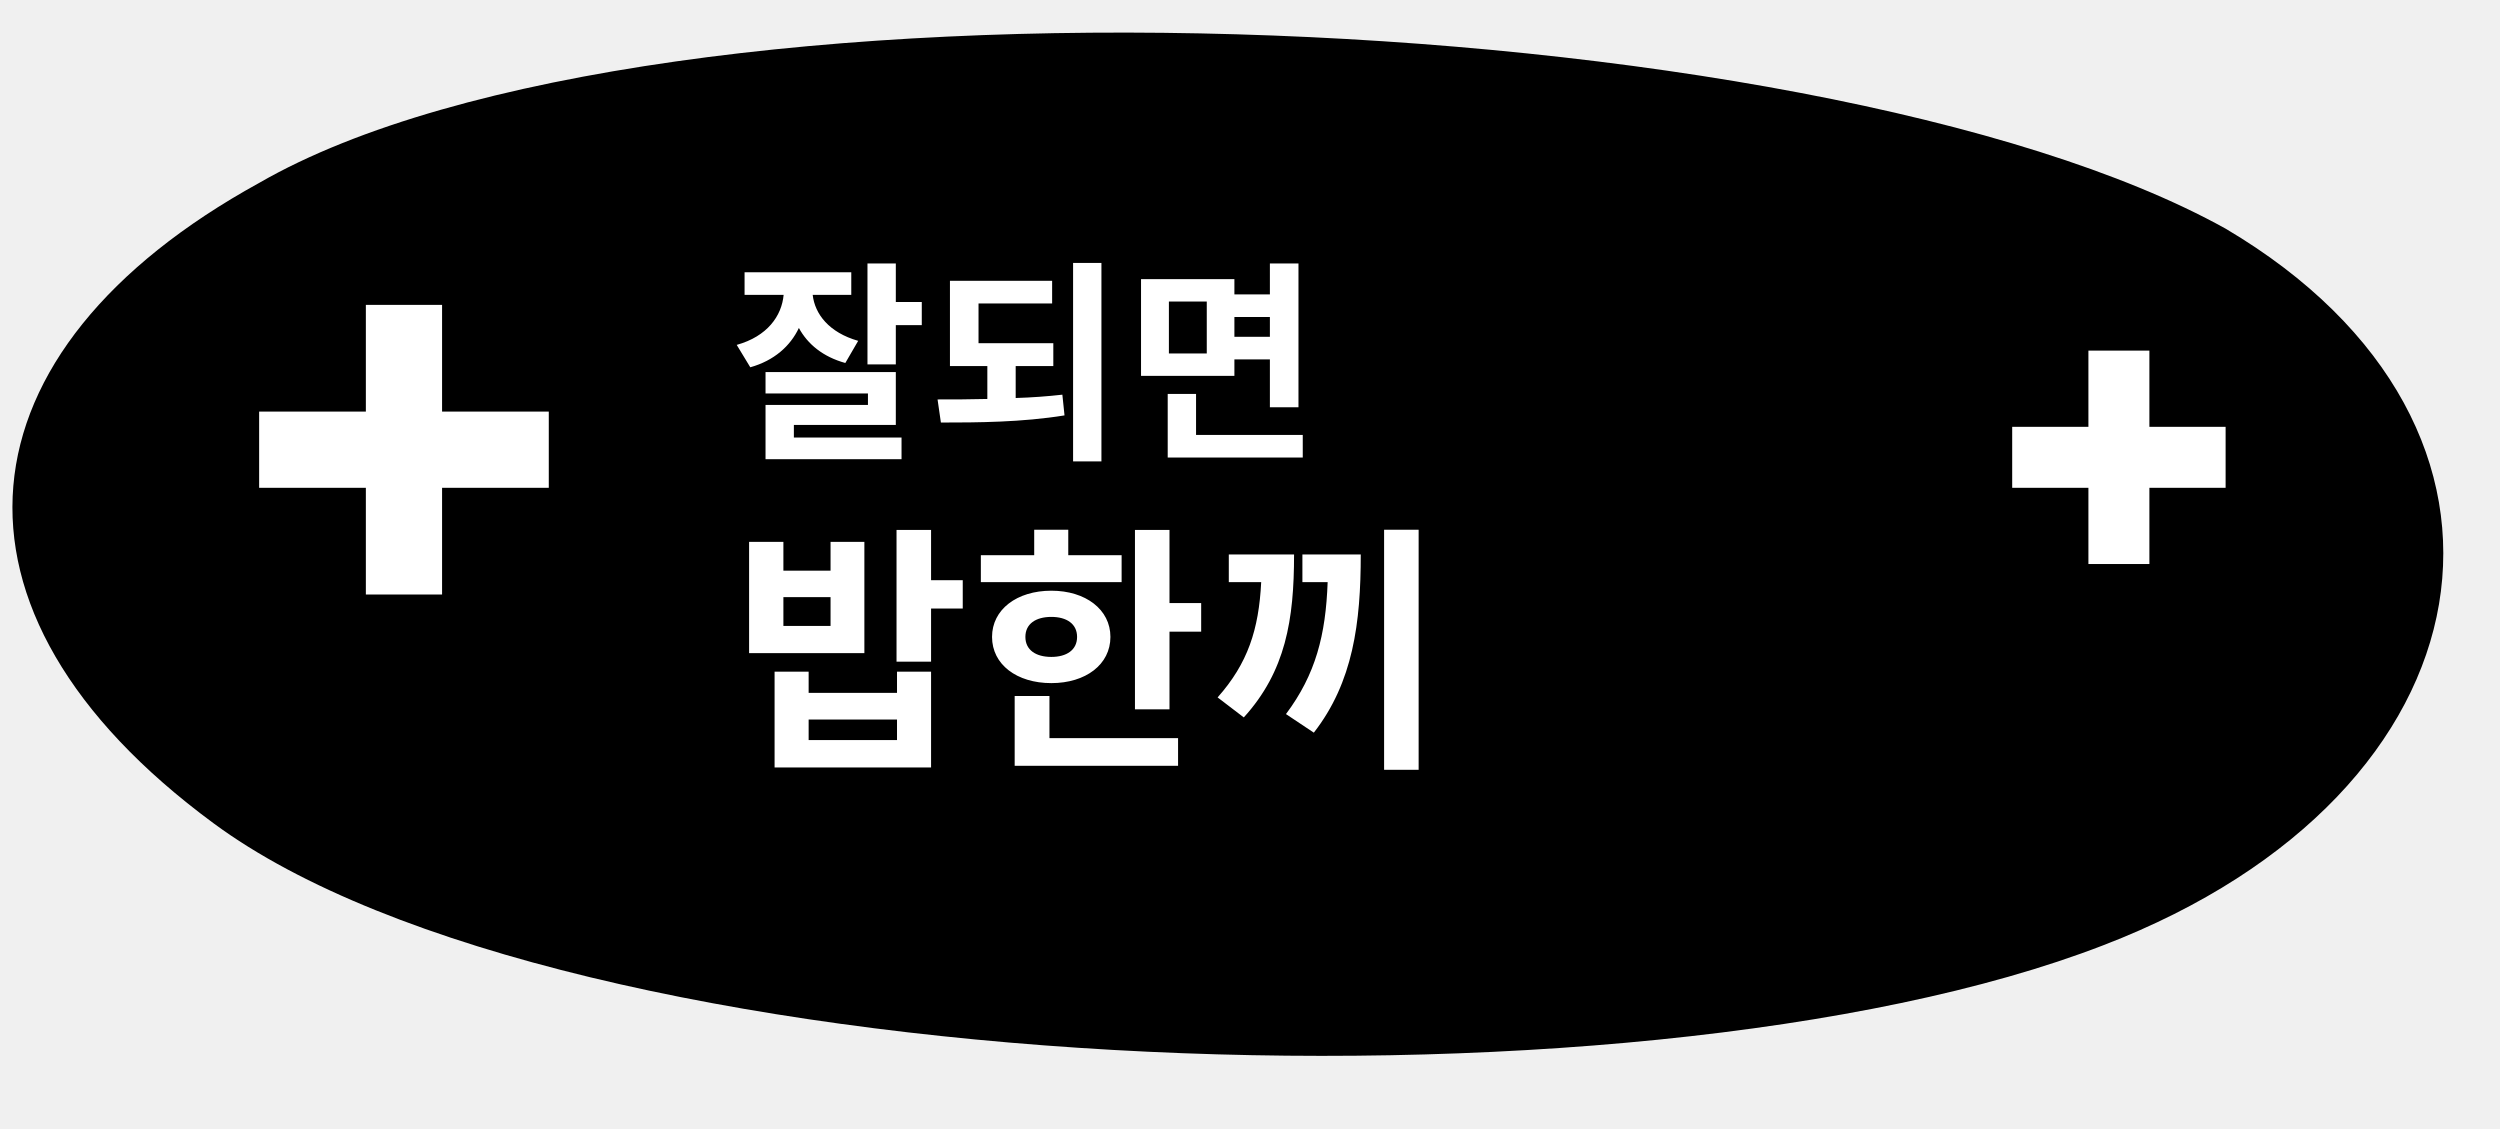
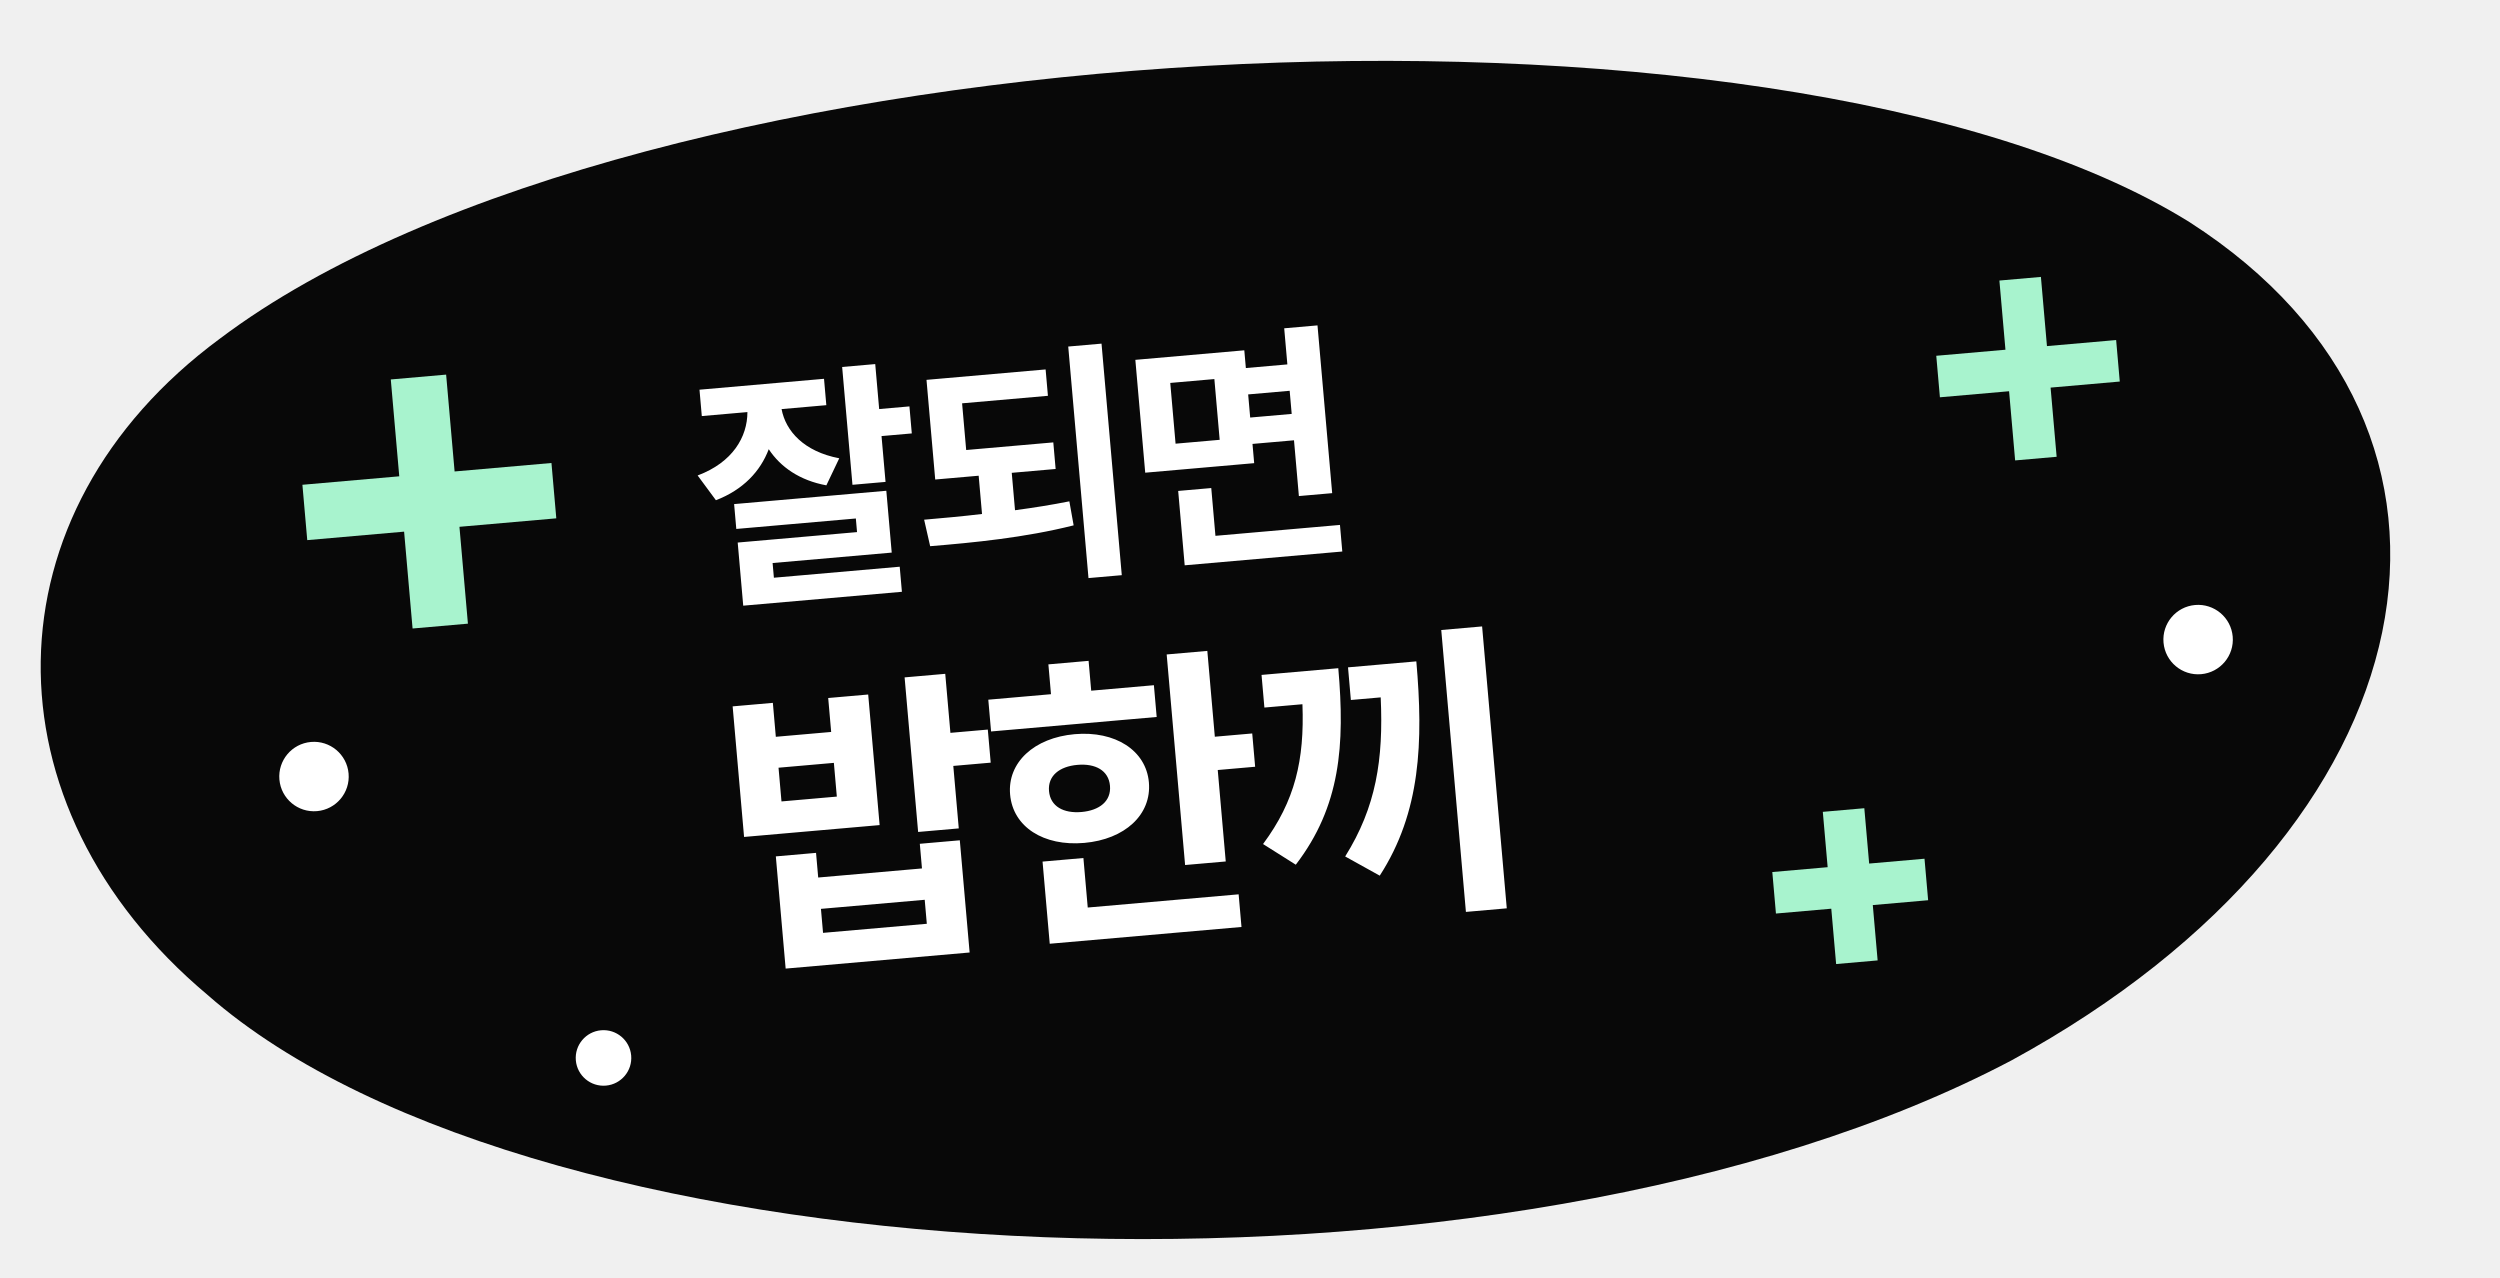
- <svg xmlns="http://www.w3.org/2000/svg" viewBox="0 0 164 74" role="img" aria-labelledby="title">
-   <path fill="currentColor" d="M17 12C43-3 119 0 146 15c22 13 18 37-8 47-31 12-101 9-124-8C-5 40-3 23 17 12Z" />
-   <g fill="#fff">
-     <path d="M24 20h5v7h7v5h-7v7h-5v-7h-7v-5h7zM137 23h4v5h5v4h-5v5h-4v-5h-5v-4h5z" />
-     <text x="48" y="29" font-family="Arial, sans-serif" font-size="14" font-weight="800">잘되면</text>
-     <text x="48" y="49" font-family="Arial, sans-serif" font-size="17" font-weight="900">밥한끼</text>
+ <svg xmlns="http://www.w3.org/2000/svg" viewBox="0 0 180 92" role="img" aria-labelledby="title">
+   <g transform="rotate(-5 90 46)">
+     <path fill="#080808" d="M18 18C50-2 132 1 160 22c22 17 14 45-18 59C104 97 35 88 13 65-2 50 0 29 18 18Z" />
+     <g fill="#fff">
+       <text x="51" y="39" font-family="Arial, sans-serif" font-size="18" font-weight="900" letter-spacing="-1">잘되면</text>
+       <text x="51" y="65" font-family="Arial, sans-serif" font-size="22" font-weight="900" letter-spacing="-1.3">밥한끼</text>
+     </g>
+     <g fill="#a8f3ce">
+       <path d="M30 22h4v7h7v4h-7v7h-4v-7h-7v-4h7zM146 25h3v5h5v3h-5v5h-3v-5h-5v-3h5zM130 62h3v4h4v3h-4v4h-3v-4h-4v-3h4z" />
+     </g>
+     <g fill="#fff">
+       <circle cx="22" cy="50" r="2.5" />
+       <circle cx="158" cy="52" r="2.5" />
+       <circle cx="41" cy="72" r="2" />
+     </g>
  </g>
</svg>
